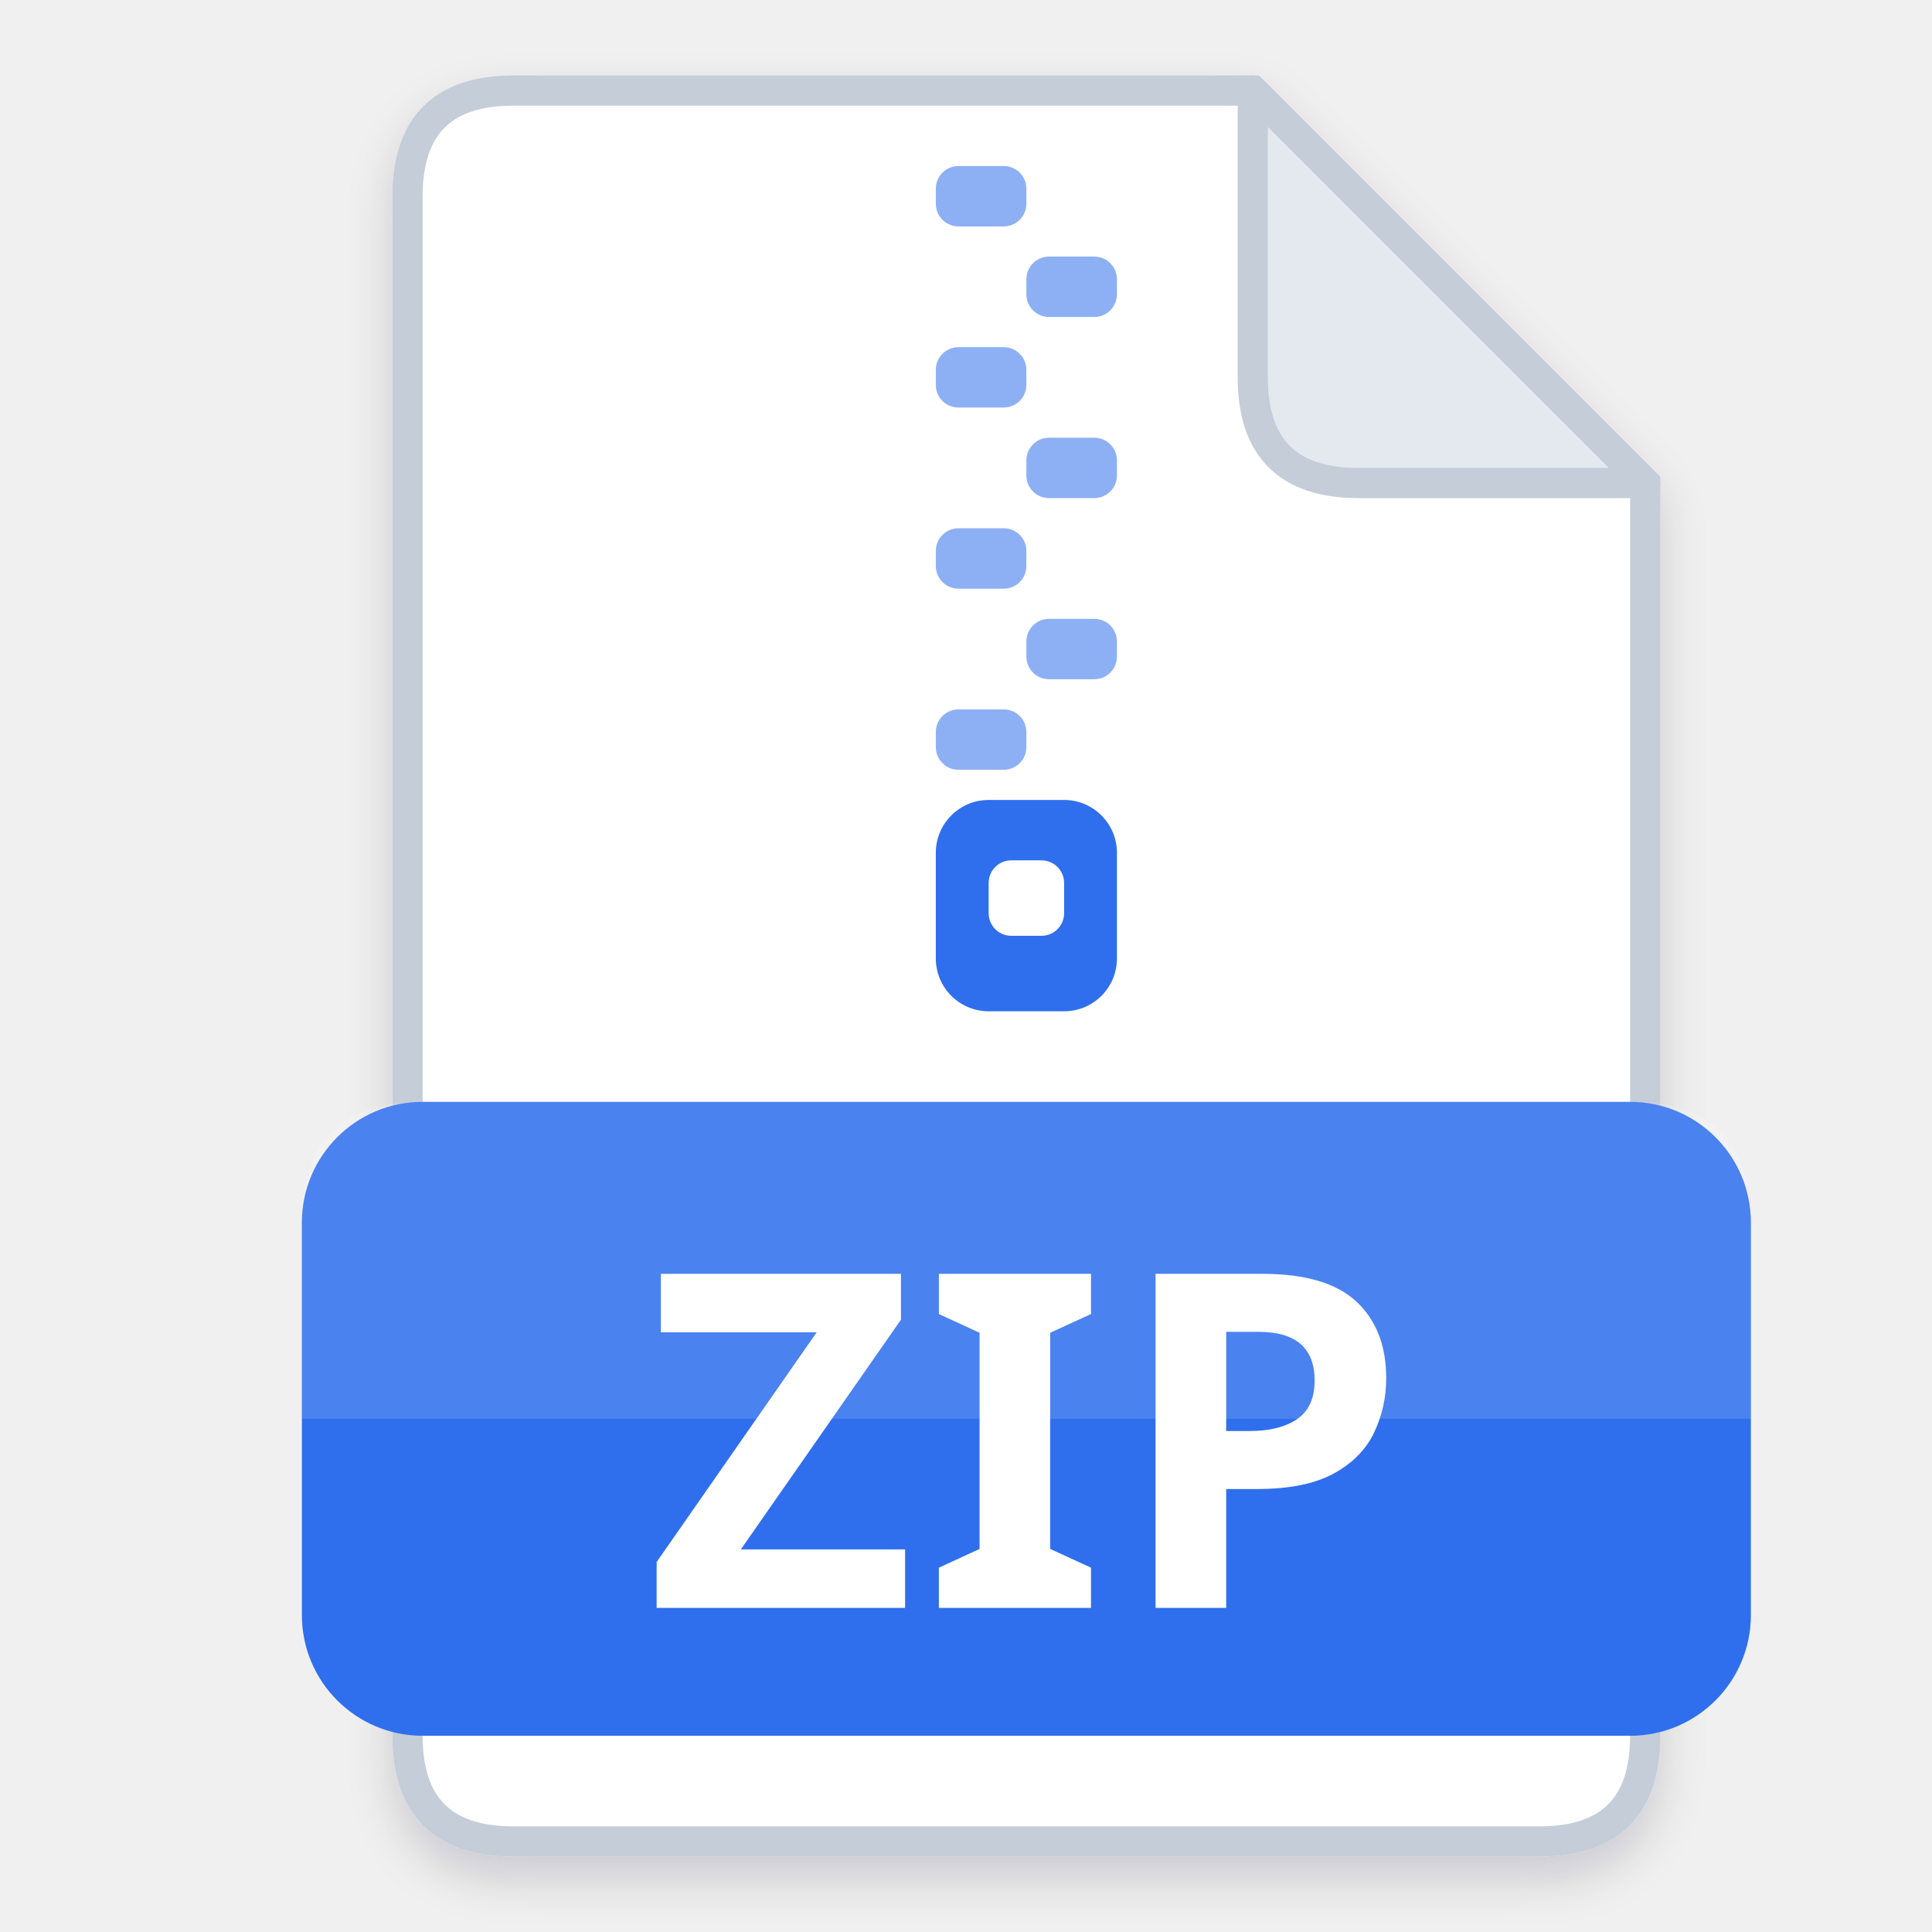
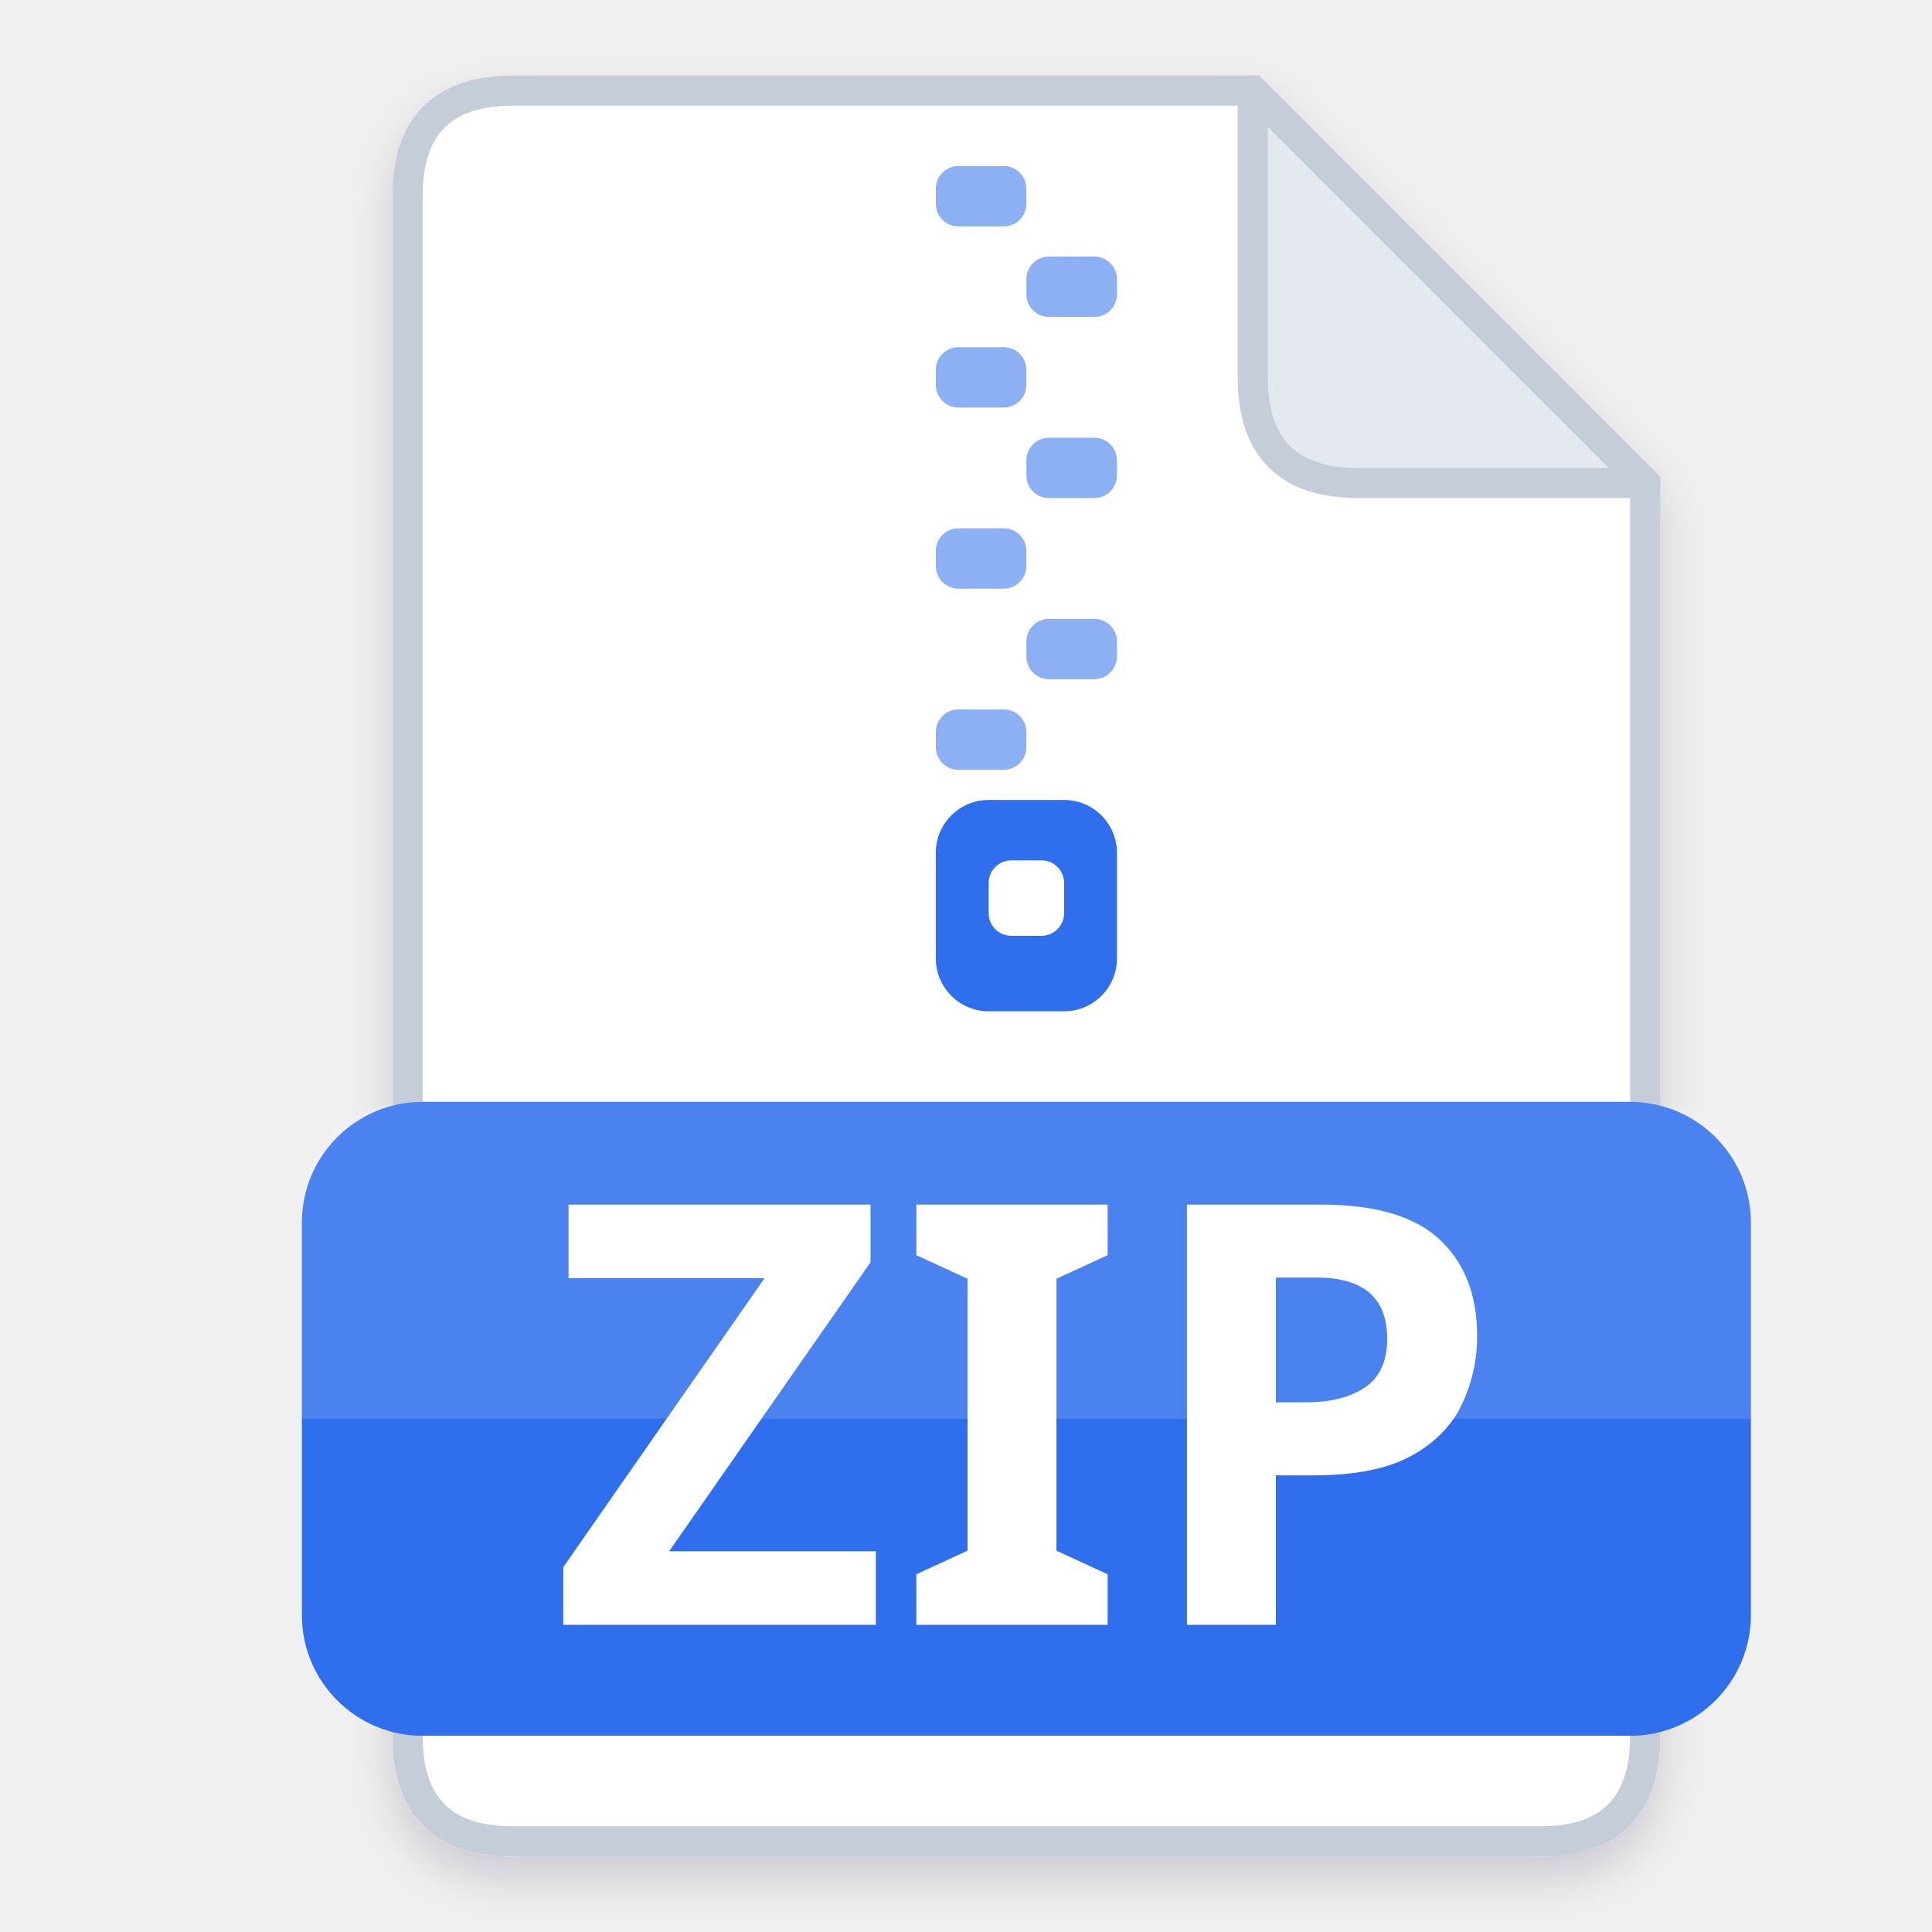
<svg xmlns="http://www.w3.org/2000/svg" width="256" height="256" viewBox="0 0 256 256">
  <defs>
    <filter id="s" x="-20%" y="-20%" width="140%" height="140%">
      <feDropShadow dx="0" dy="3" stdDeviation="3" flood-color="#0F172A" flood-opacity="0.16" />
    </filter>
  </defs>
  <path d="M68 12 H166 L218 64 V230 Q218 244 204 244 H68 Q54 244 54 230 V26 Q54 12 68 12 Z" fill="#FFFFFF" stroke="#C5CDD8" stroke-width="4" filter="url(#s)" />
  <path d="M166 12 V50 Q166 64 180 64 H218 Z" fill="#E4E9F0" stroke="#C5CDD8" stroke-width="4" stroke-linejoin="round" />
  <g fill="#2F6FED" opacity="0.55">
    <rect x="124" y="22" width="12" height="8" rx="3" />
    <rect x="136" y="34" width="12" height="8" rx="3" />
    <rect x="124" y="46" width="12" height="8" rx="3" />
    <rect x="136" y="58" width="12" height="8" rx="3" />
    <rect x="124" y="70" width="12" height="8" rx="3" />
    <rect x="136" y="82" width="12" height="8" rx="3" />
    <rect x="124" y="94" width="12" height="8" rx="3" />
  </g>
  <rect x="124" y="106" width="24" height="28" rx="7" fill="#2F6FED" />
  <rect x="131" y="114" width="10" height="10" rx="3" fill="#FFFFFF" />
  <rect x="40" y="146" width="192" height="84" rx="16" fill="#2F6FED" />
  <path d="M40 162 Q40 146 56 146 H216 Q232 146 232 162 V188 H40 Z" fill="#FFFFFF" opacity="0.13" />
-   <text x="136" y="189" text-anchor="middle" dominant-baseline="central" font-family="Segoe UI" font-size="62" font-weight="700" letter-spacing="1" fill="#FFFFFF">ZIP</text>
+   <text x="136" y="215.3" text-anchor="middle" font-family="Segoe UI" font-size="78" font-weight="700" letter-spacing="1" fill="#FFFFFF">ZIP</text>
</svg>
